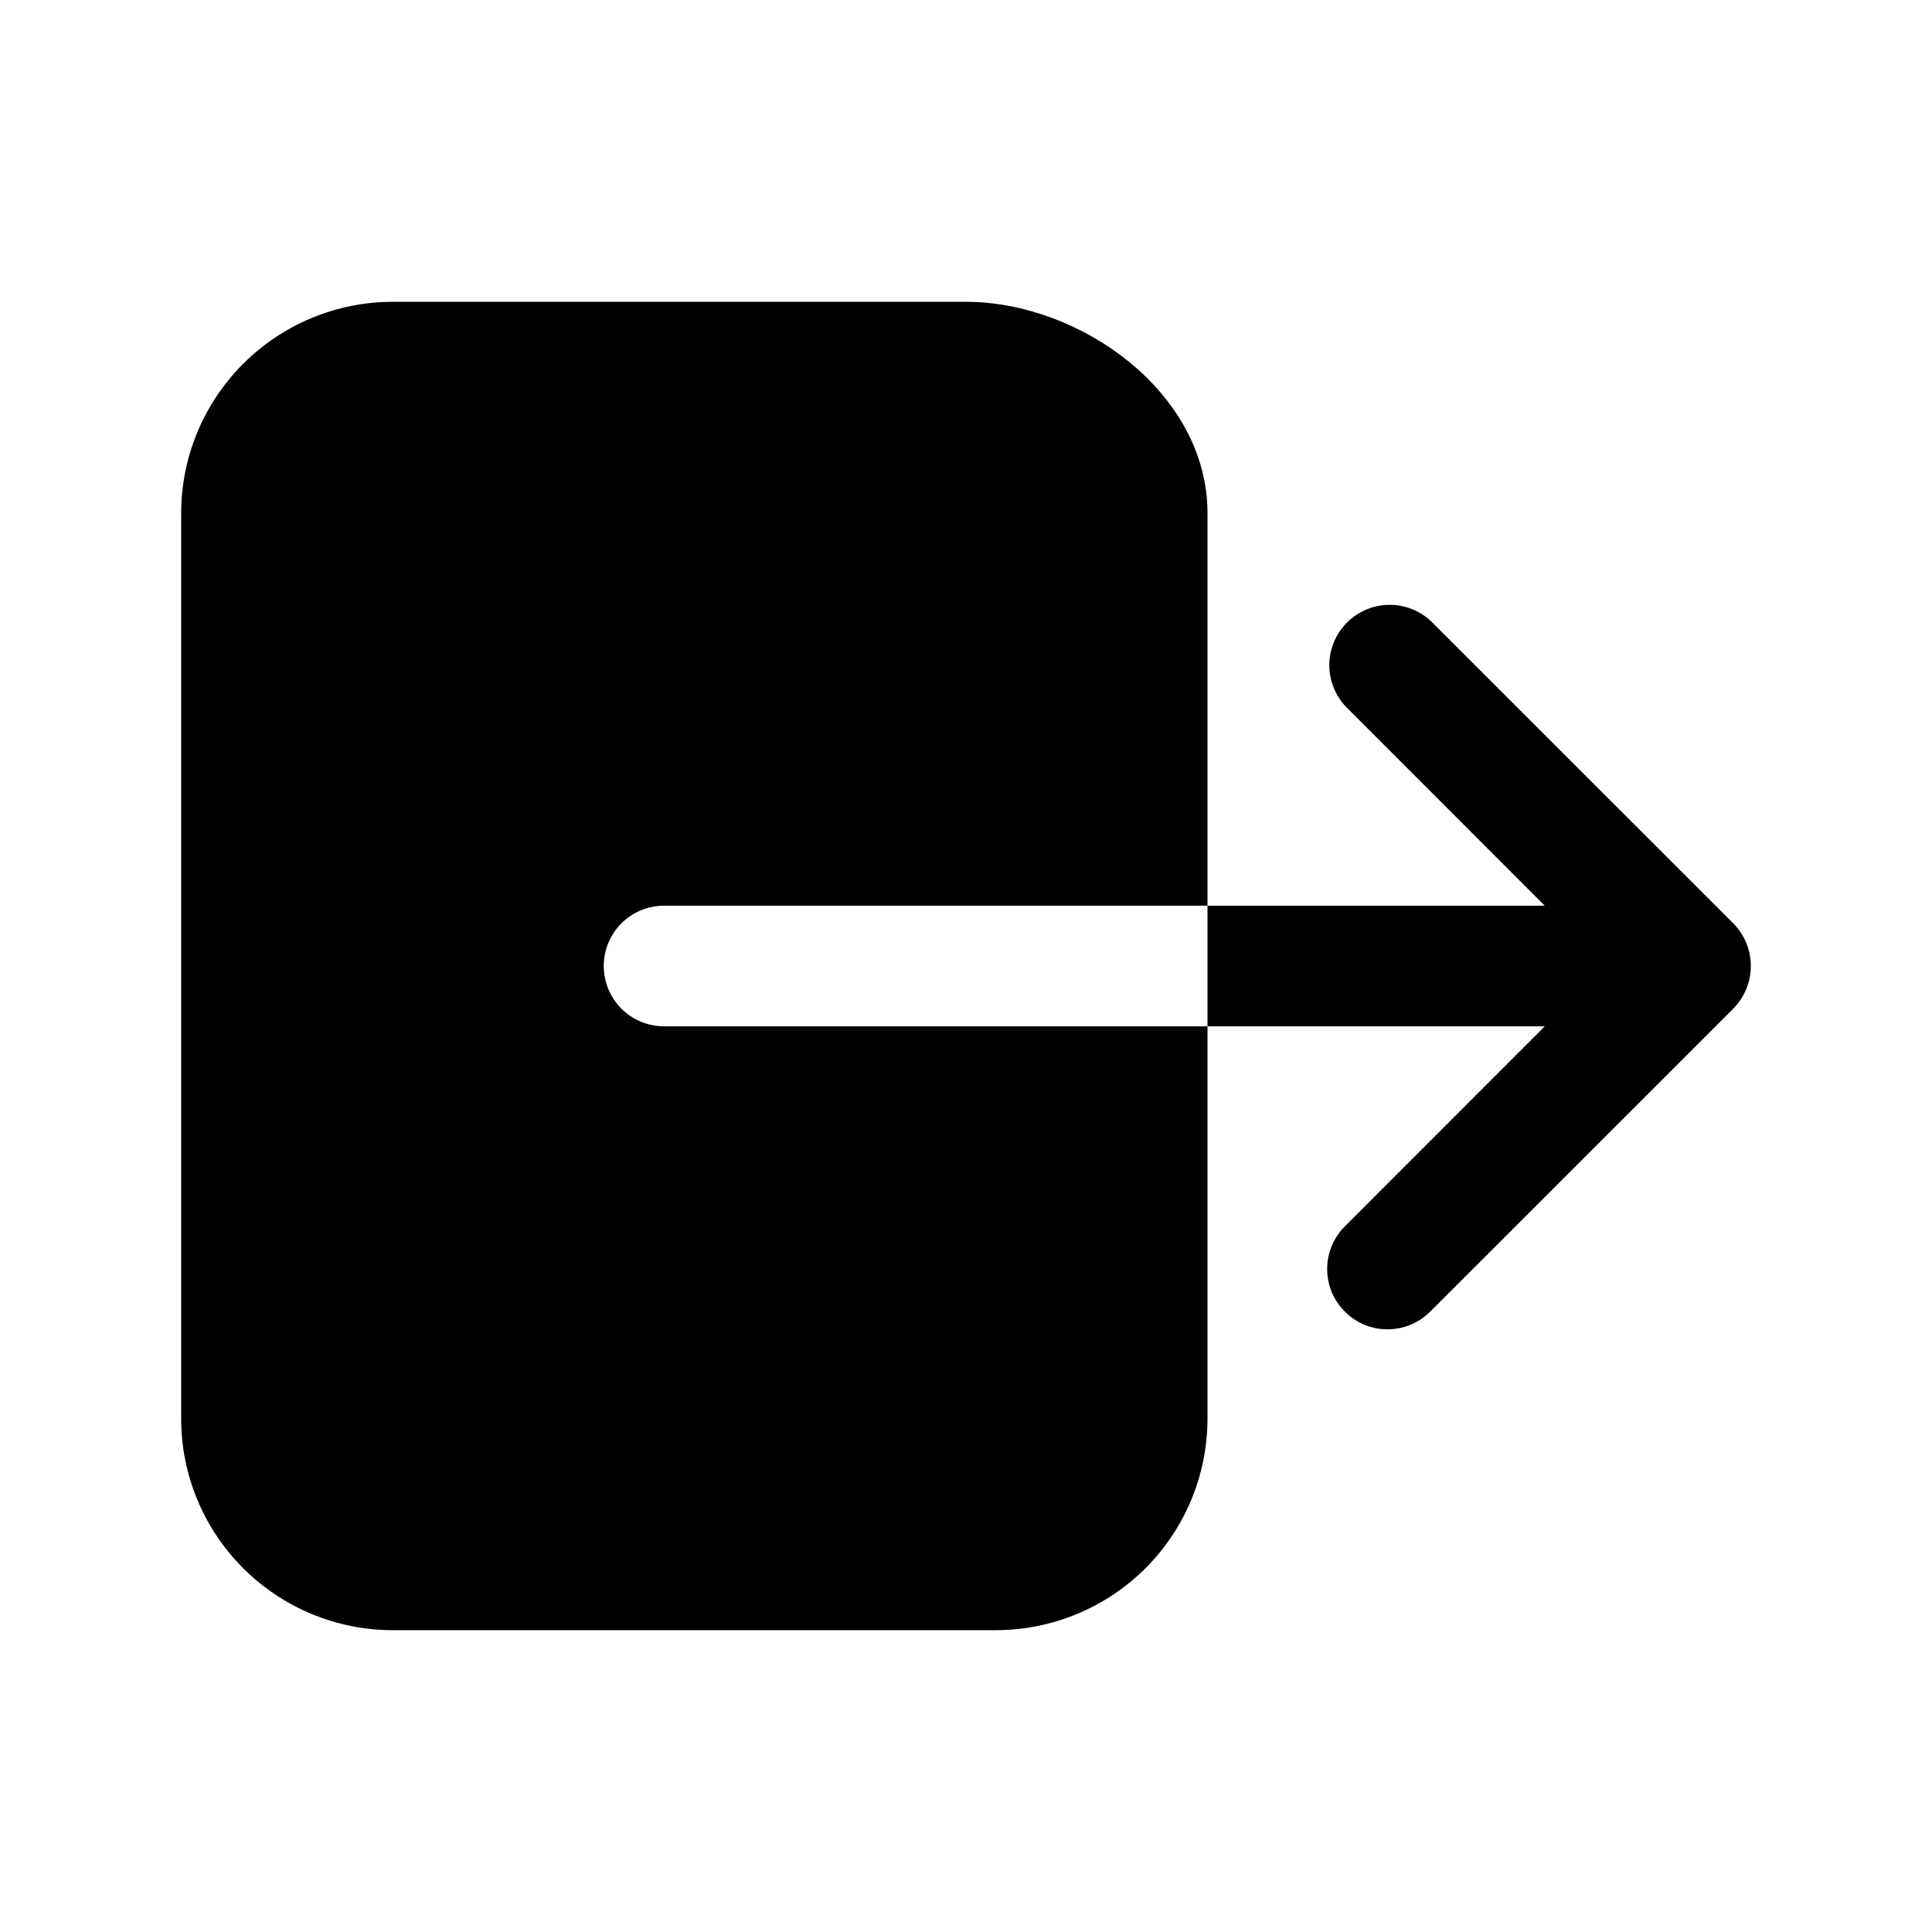
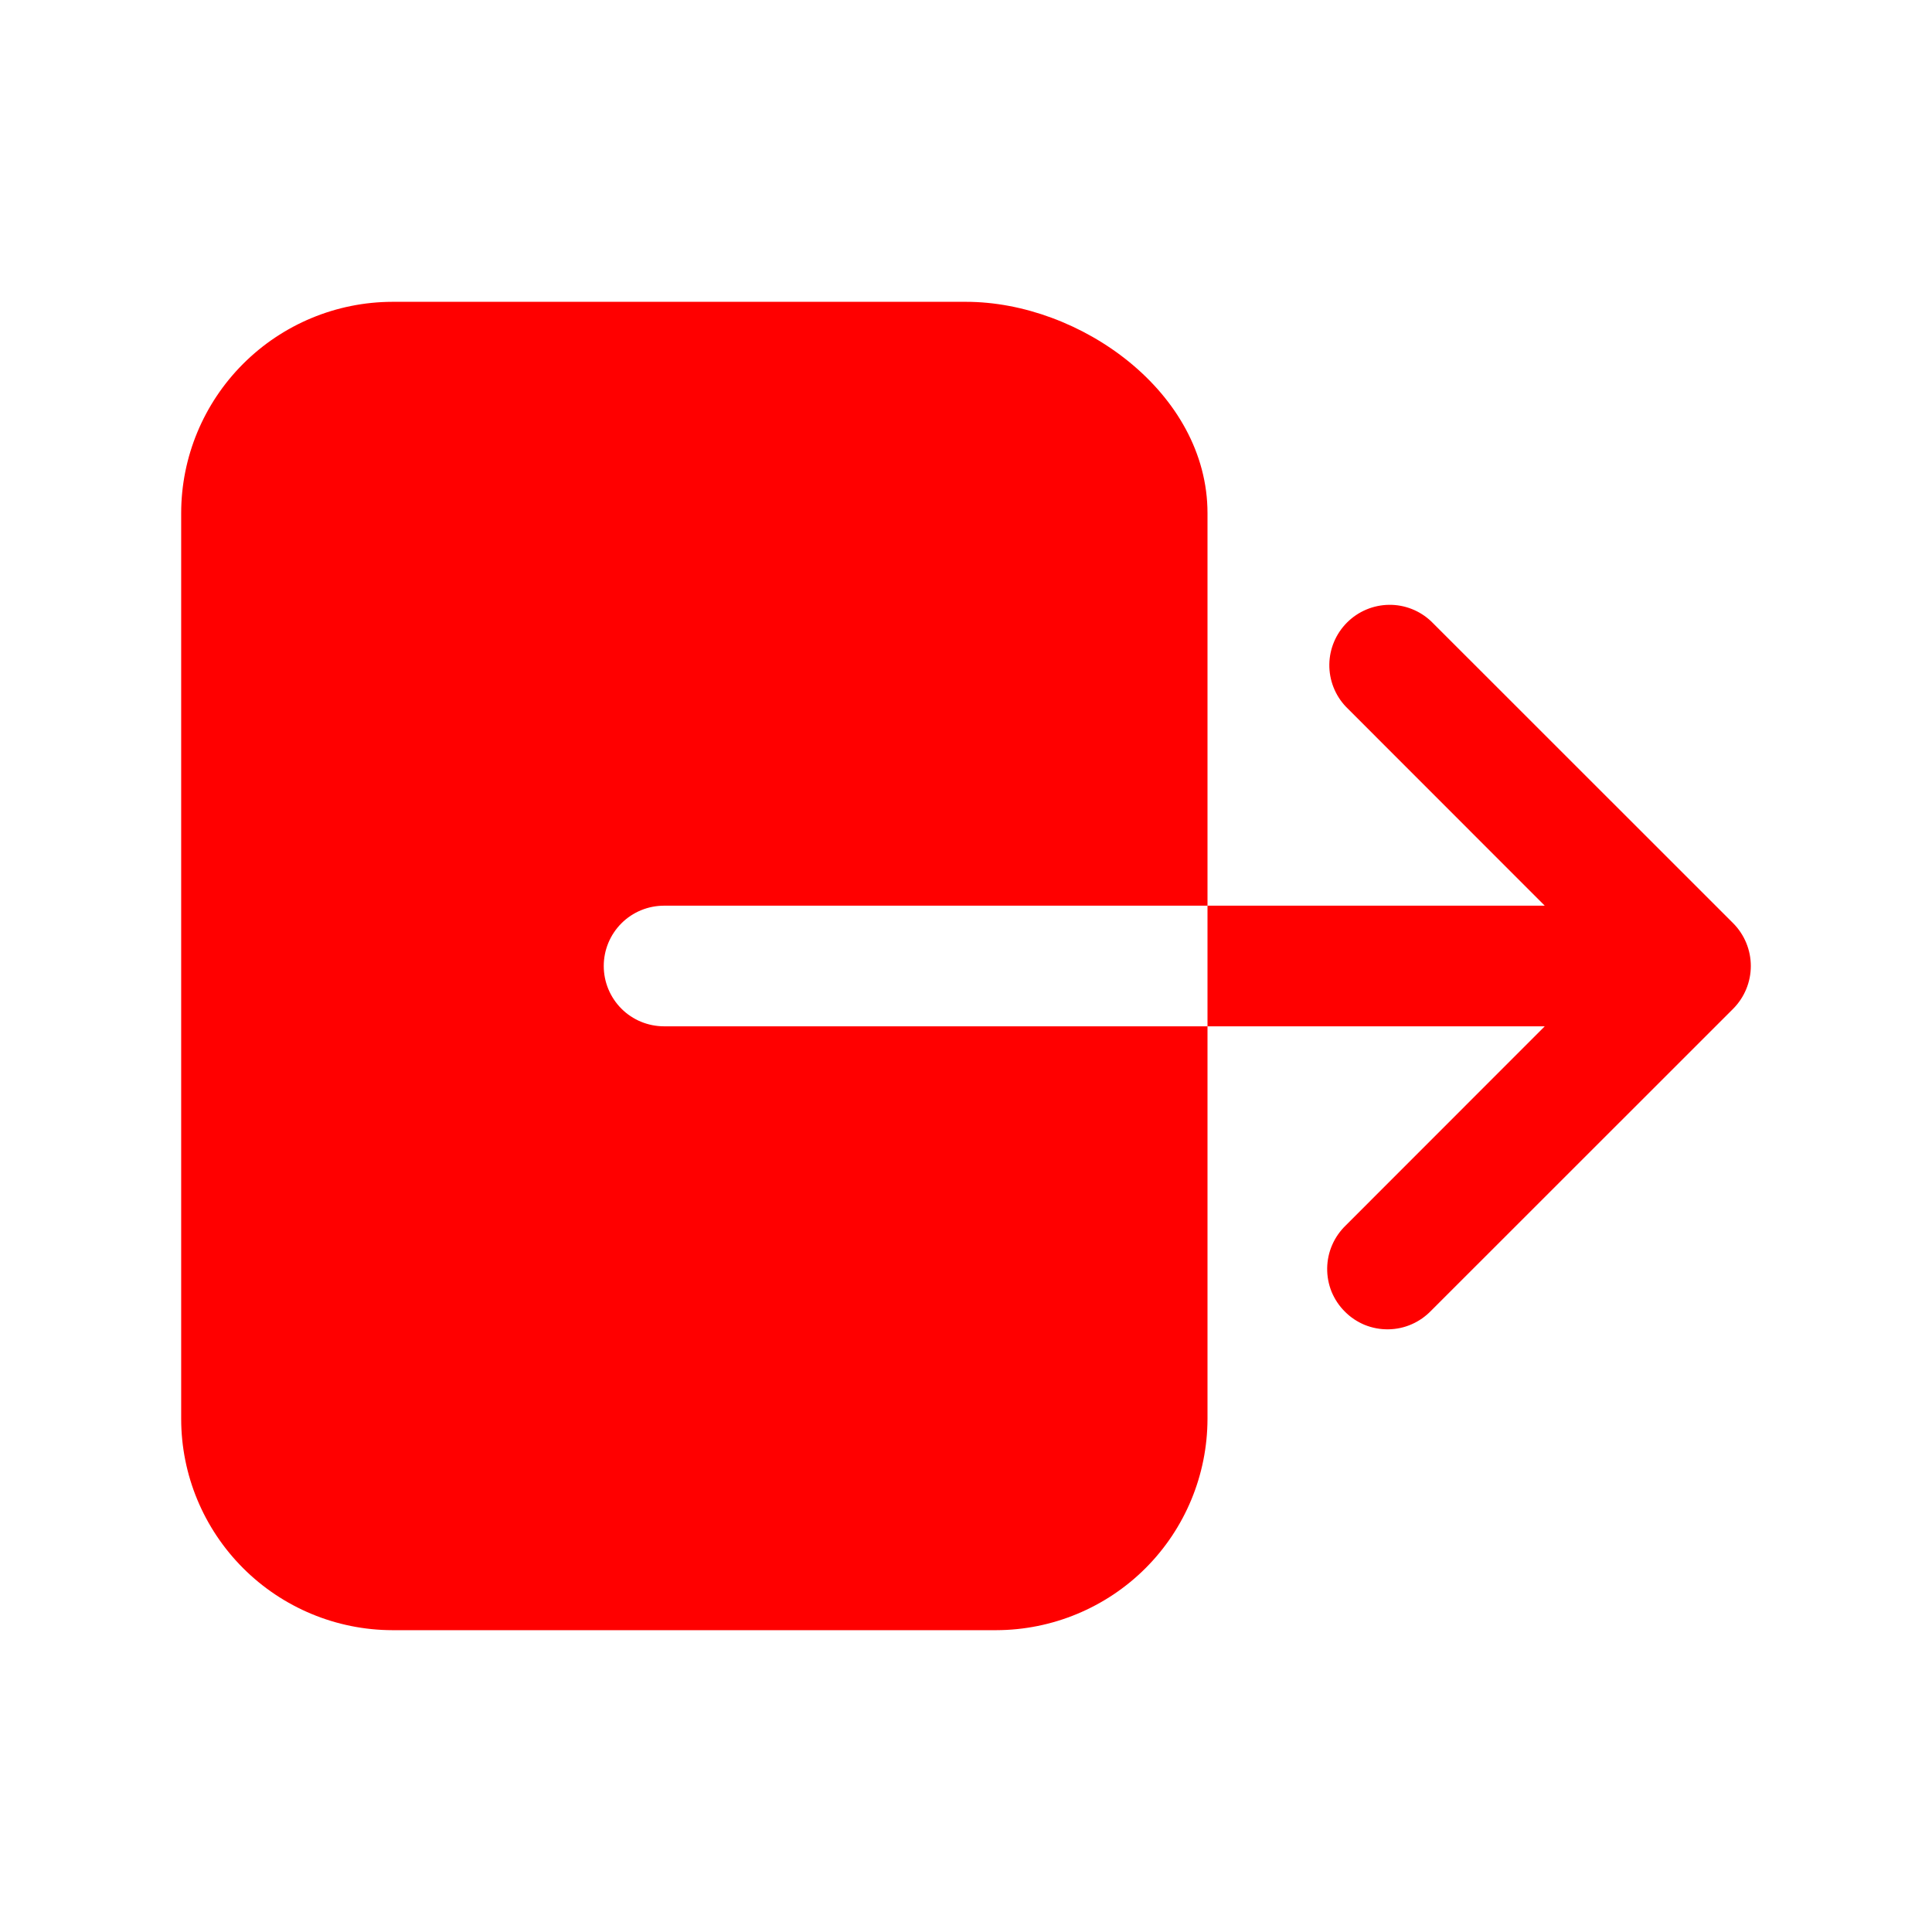
- <svg xmlns="http://www.w3.org/2000/svg" width="18" height="18" viewBox="0 0 18 18" fill="none">
-   <path d="M5.625 9C5.625 8.851 5.684 8.708 5.79 8.602C5.895 8.497 6.038 8.438 6.188 8.438H11.25V4.781C11.25 3.656 10.062 2.812 9 2.812H3.656C3.134 2.813 2.634 3.021 2.265 3.39C1.896 3.759 1.688 4.259 1.688 4.781V13.219C1.688 13.741 1.896 14.241 2.265 14.61C2.634 14.979 3.134 15.187 3.656 15.188H9.281C9.803 15.187 10.304 14.979 10.673 14.61C11.042 14.241 11.249 13.741 11.25 13.219V9.562H6.188C6.038 9.562 5.895 9.503 5.79 9.398C5.684 9.292 5.625 9.149 5.625 9ZM16.148 8.602L13.335 5.79C13.229 5.689 13.087 5.633 12.941 5.635C12.794 5.637 12.654 5.696 12.55 5.8C12.446 5.904 12.387 6.044 12.385 6.19C12.383 6.337 12.439 6.479 12.54 6.585L14.392 8.438H11.25V9.562H14.392L12.54 11.415C12.486 11.467 12.442 11.529 12.412 11.598C12.382 11.666 12.366 11.74 12.365 11.816C12.364 11.891 12.378 11.965 12.406 12.035C12.435 12.104 12.476 12.167 12.53 12.22C12.583 12.274 12.646 12.315 12.715 12.344C12.785 12.372 12.859 12.386 12.934 12.385C13.01 12.384 13.084 12.368 13.152 12.338C13.221 12.308 13.283 12.264 13.335 12.21L16.148 9.398C16.253 9.292 16.312 9.149 16.312 9C16.312 8.851 16.253 8.708 16.148 8.602Z" fill="black" />
+ <svg xmlns="http://www.w3.org/2000/svg" width="18" height="18" viewBox="0 0 18 18" fill="#FF0000">
+   <path d="M5.625 9C5.625 8.851 5.684 8.708 5.79 8.602C5.895 8.497 6.038 8.438 6.188 8.438H11.25V4.781C11.25 3.656 10.062 2.812 9 2.812H3.656C3.134 2.813 2.634 3.021 2.265 3.39C1.896 3.759 1.688 4.259 1.688 4.781V13.219C1.688 13.741 1.896 14.241 2.265 14.61C2.634 14.979 3.134 15.187 3.656 15.188H9.281C9.803 15.187 10.304 14.979 10.673 14.61C11.042 14.241 11.249 13.741 11.25 13.219V9.562H6.188C6.038 9.562 5.895 9.503 5.79 9.398C5.684 9.292 5.625 9.149 5.625 9ZM16.148 8.602L13.335 5.79C13.229 5.689 13.087 5.633 12.941 5.635C12.794 5.637 12.654 5.696 12.55 5.8C12.446 5.904 12.387 6.044 12.385 6.19C12.383 6.337 12.439 6.479 12.54 6.585L14.392 8.438H11.25V9.562H14.392L12.54 11.415C12.486 11.467 12.442 11.529 12.412 11.598C12.382 11.666 12.366 11.74 12.365 11.816C12.364 11.891 12.378 11.965 12.406 12.035C12.435 12.104 12.476 12.167 12.53 12.22C12.583 12.274 12.646 12.315 12.715 12.344C12.785 12.372 12.859 12.386 12.934 12.385C13.01 12.384 13.084 12.368 13.152 12.338C13.221 12.308 13.283 12.264 13.335 12.21L16.148 9.398C16.253 9.292 16.312 9.149 16.312 9C16.312 8.851 16.253 8.708 16.148 8.602Z" fill="FF0000FF" />
</svg>
